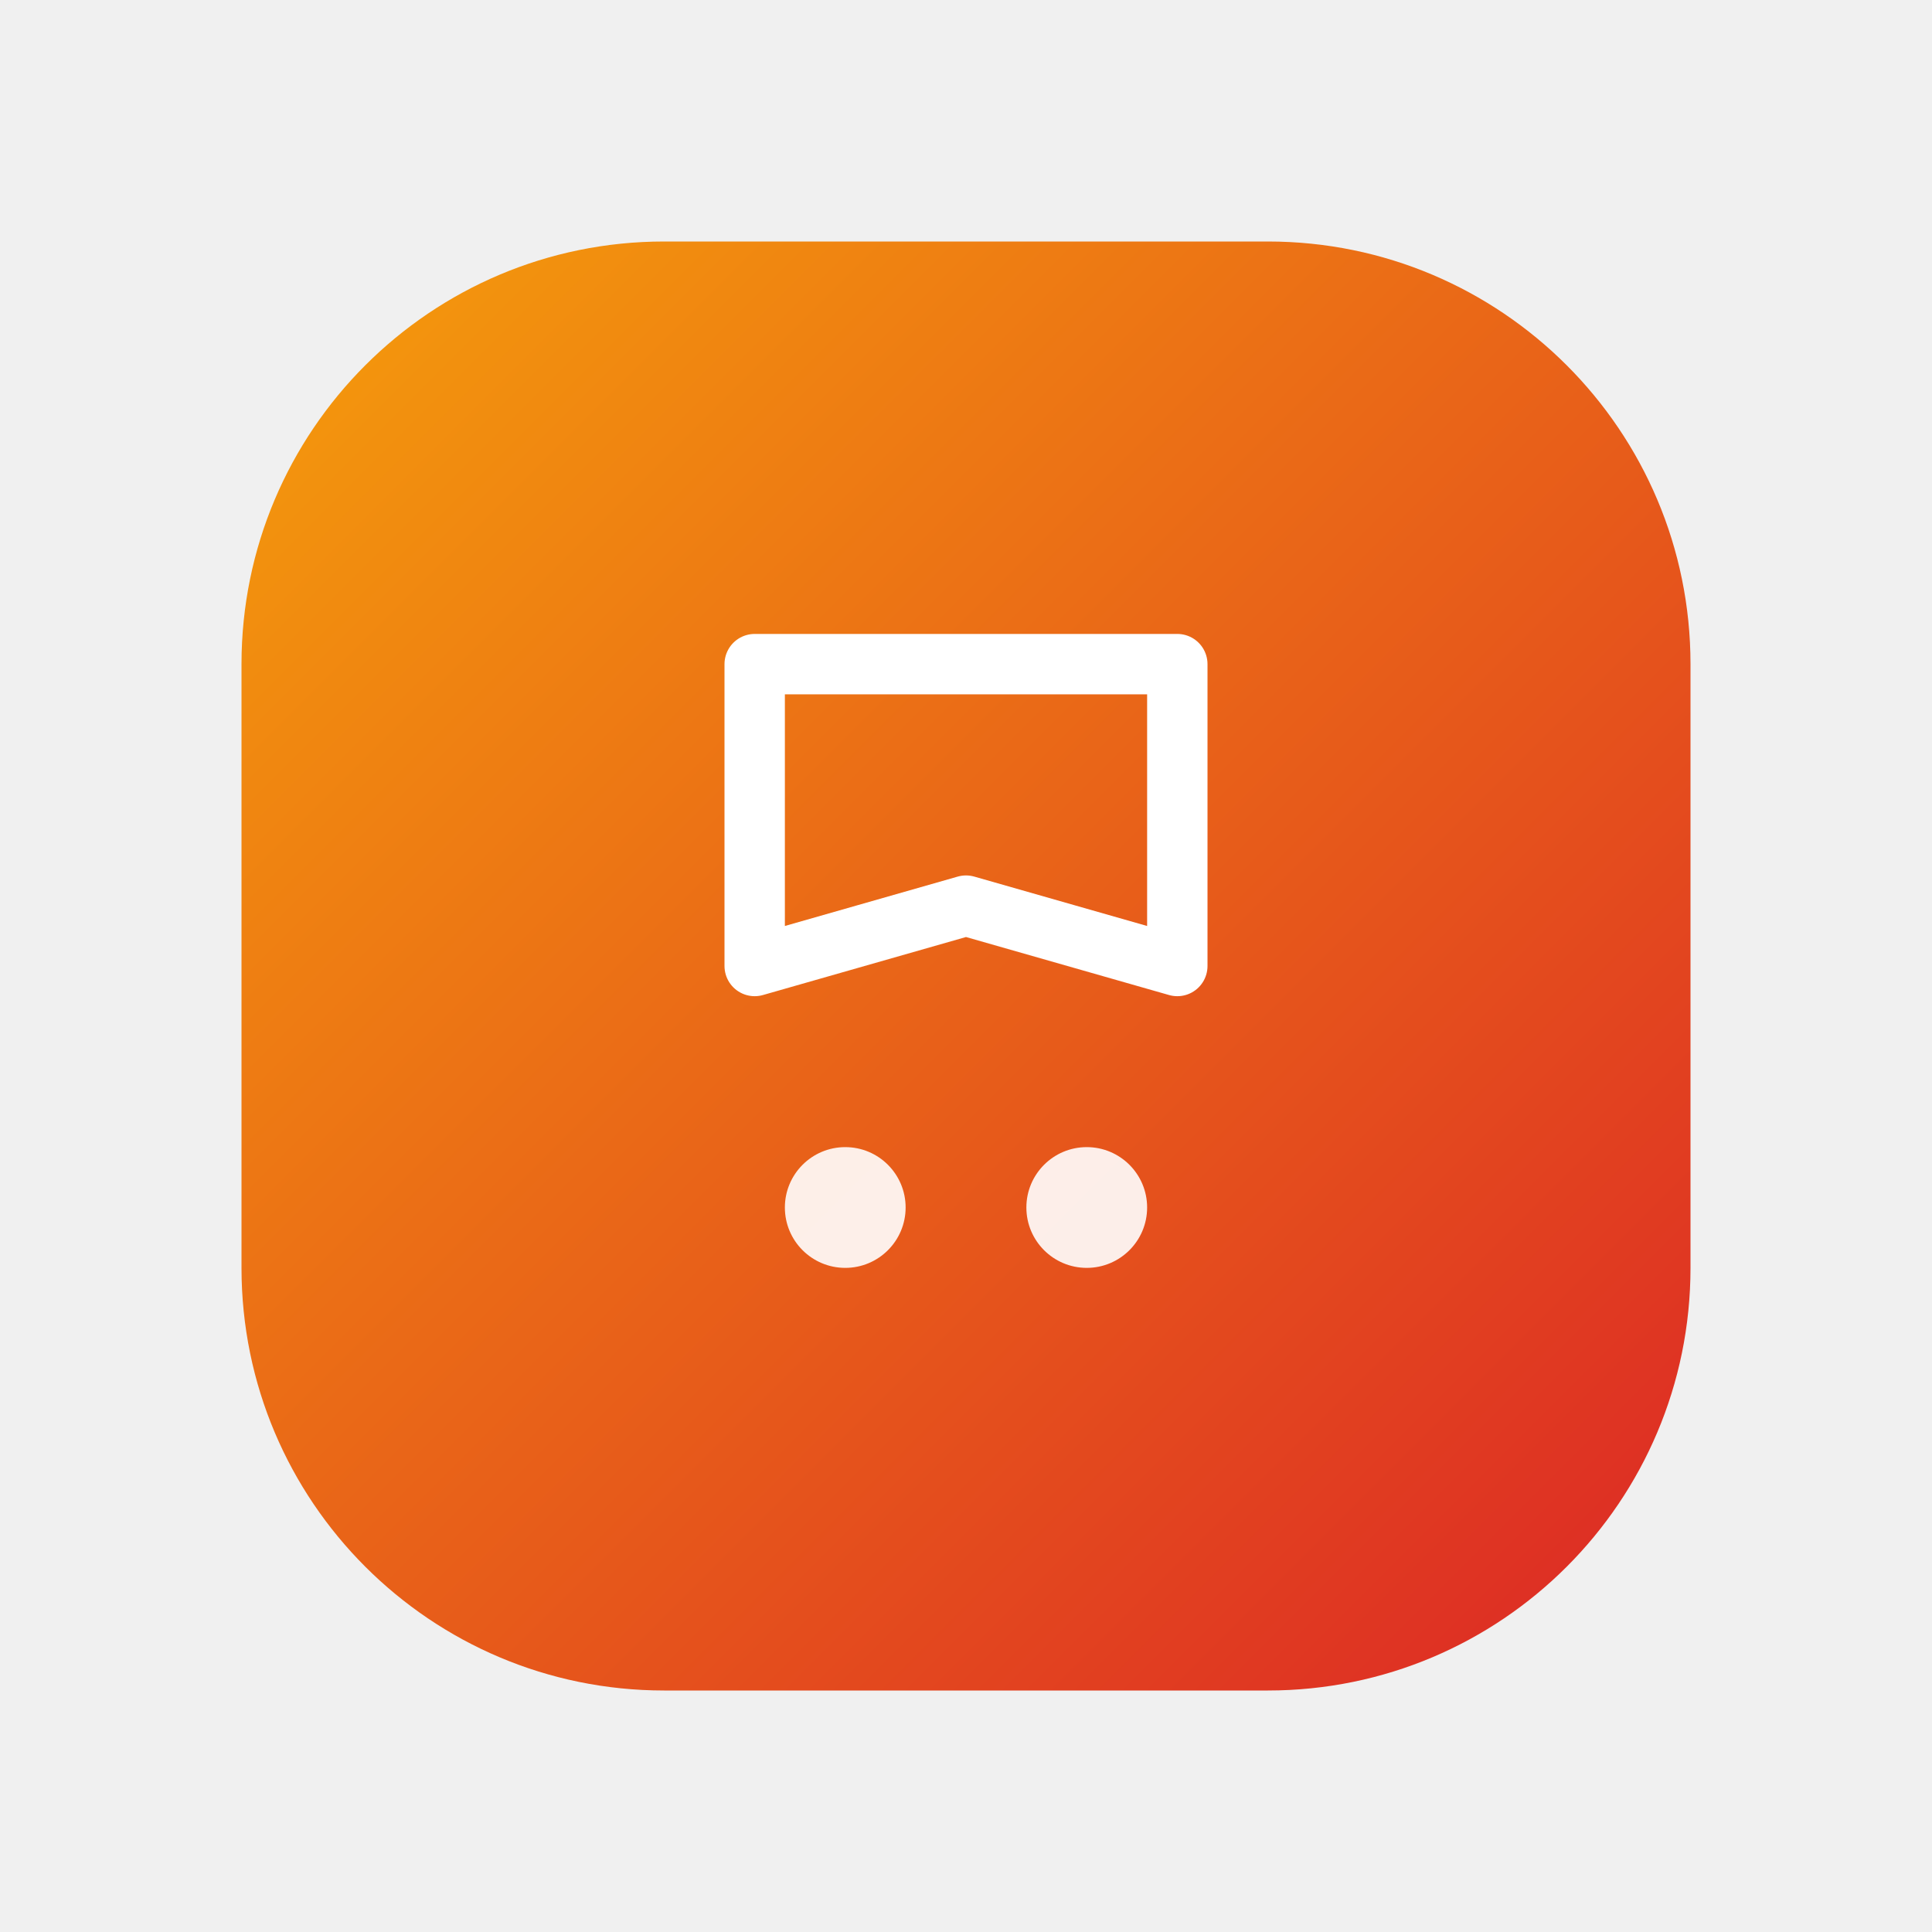
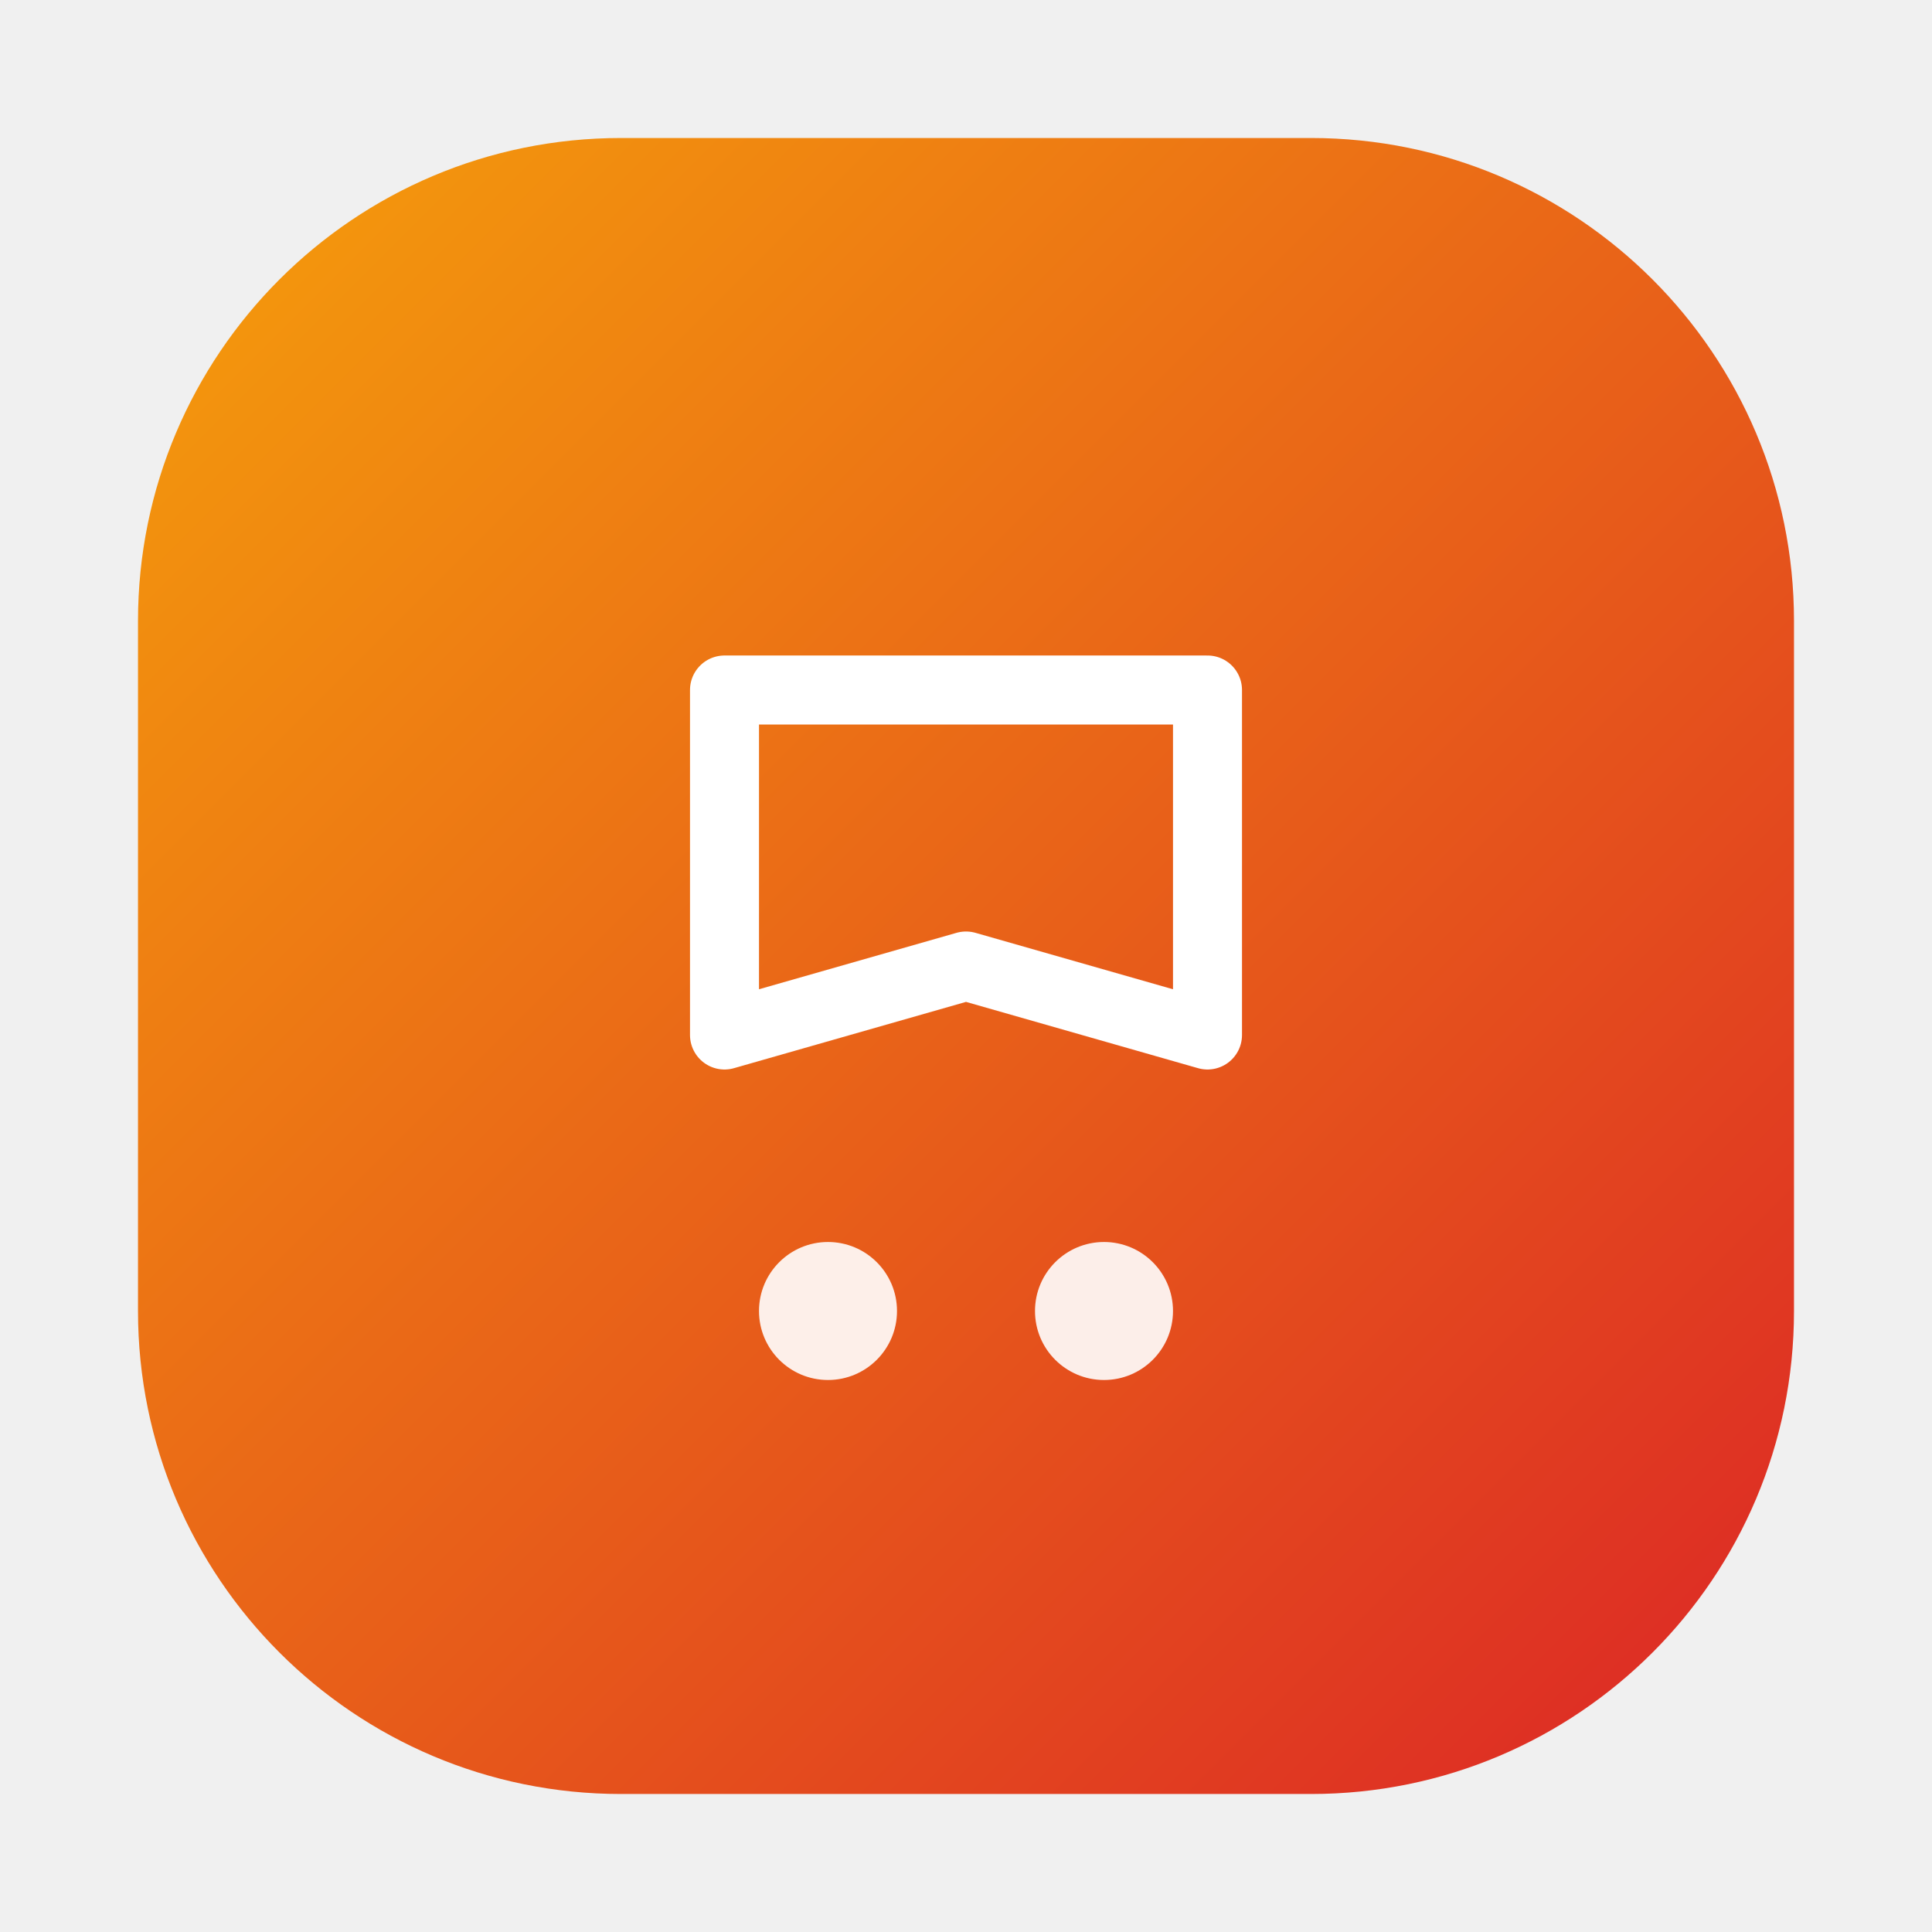
- <svg xmlns="http://www.w3.org/2000/svg" width="32" height="32" viewBox="0 0 32 32">
+ <svg xmlns="http://www.w3.org/2000/svg" width="56" height="56" viewBox="0 0 56 56">
  <defs>
    <linearGradient id="favicon-gradient" x1="0%" y1="0%" x2="100%" y2="100%">
      <stop offset="0%" style="stop-color:#F59E0B; stop-opacity:1" />
      <stop offset="100%" style="stop-color:#DC2626; stop-opacity:1" />
    </linearGradient>
  </defs>
-   <rect x="4" y="4" width="24" height="24" rx="7" ry="7" fill="url(#favicon-gradient)" />
-   <g transform="translate(16, 12)">
-     <path d="M-3.5 -1 L-3.5 4 L0 3 L3.5 4 L3.5 -1 Z" fill="none" stroke="white" stroke-width="1" stroke-linejoin="round" />
+   <rect x="4" y="4" width="48" height="48" rx="14" ry="14" fill="url(#favicon-gradient)" />
+   <g transform="translate(28, 22)">
+     <path d="M-7 -2 L-7 8 L0 6 L7 8 L7 -2 Z" fill="none" stroke="white" stroke-width="2" stroke-linejoin="round" />
  </g>
-   <g transform="translate(16, 20)">
-     <circle cx="-2" cy="0" r="1" fill="white" opacity="0.9" />
-     <circle cx="2" cy="0" r="1" fill="white" opacity="0.9" />
+   <g transform="translate(28, 38)">
+     <circle cx="-4" cy="0" r="2" fill="white" opacity="0.9" />
+     <circle cx="4" cy="0" r="2" fill="white" opacity="0.9" />
  </g>
</svg>
